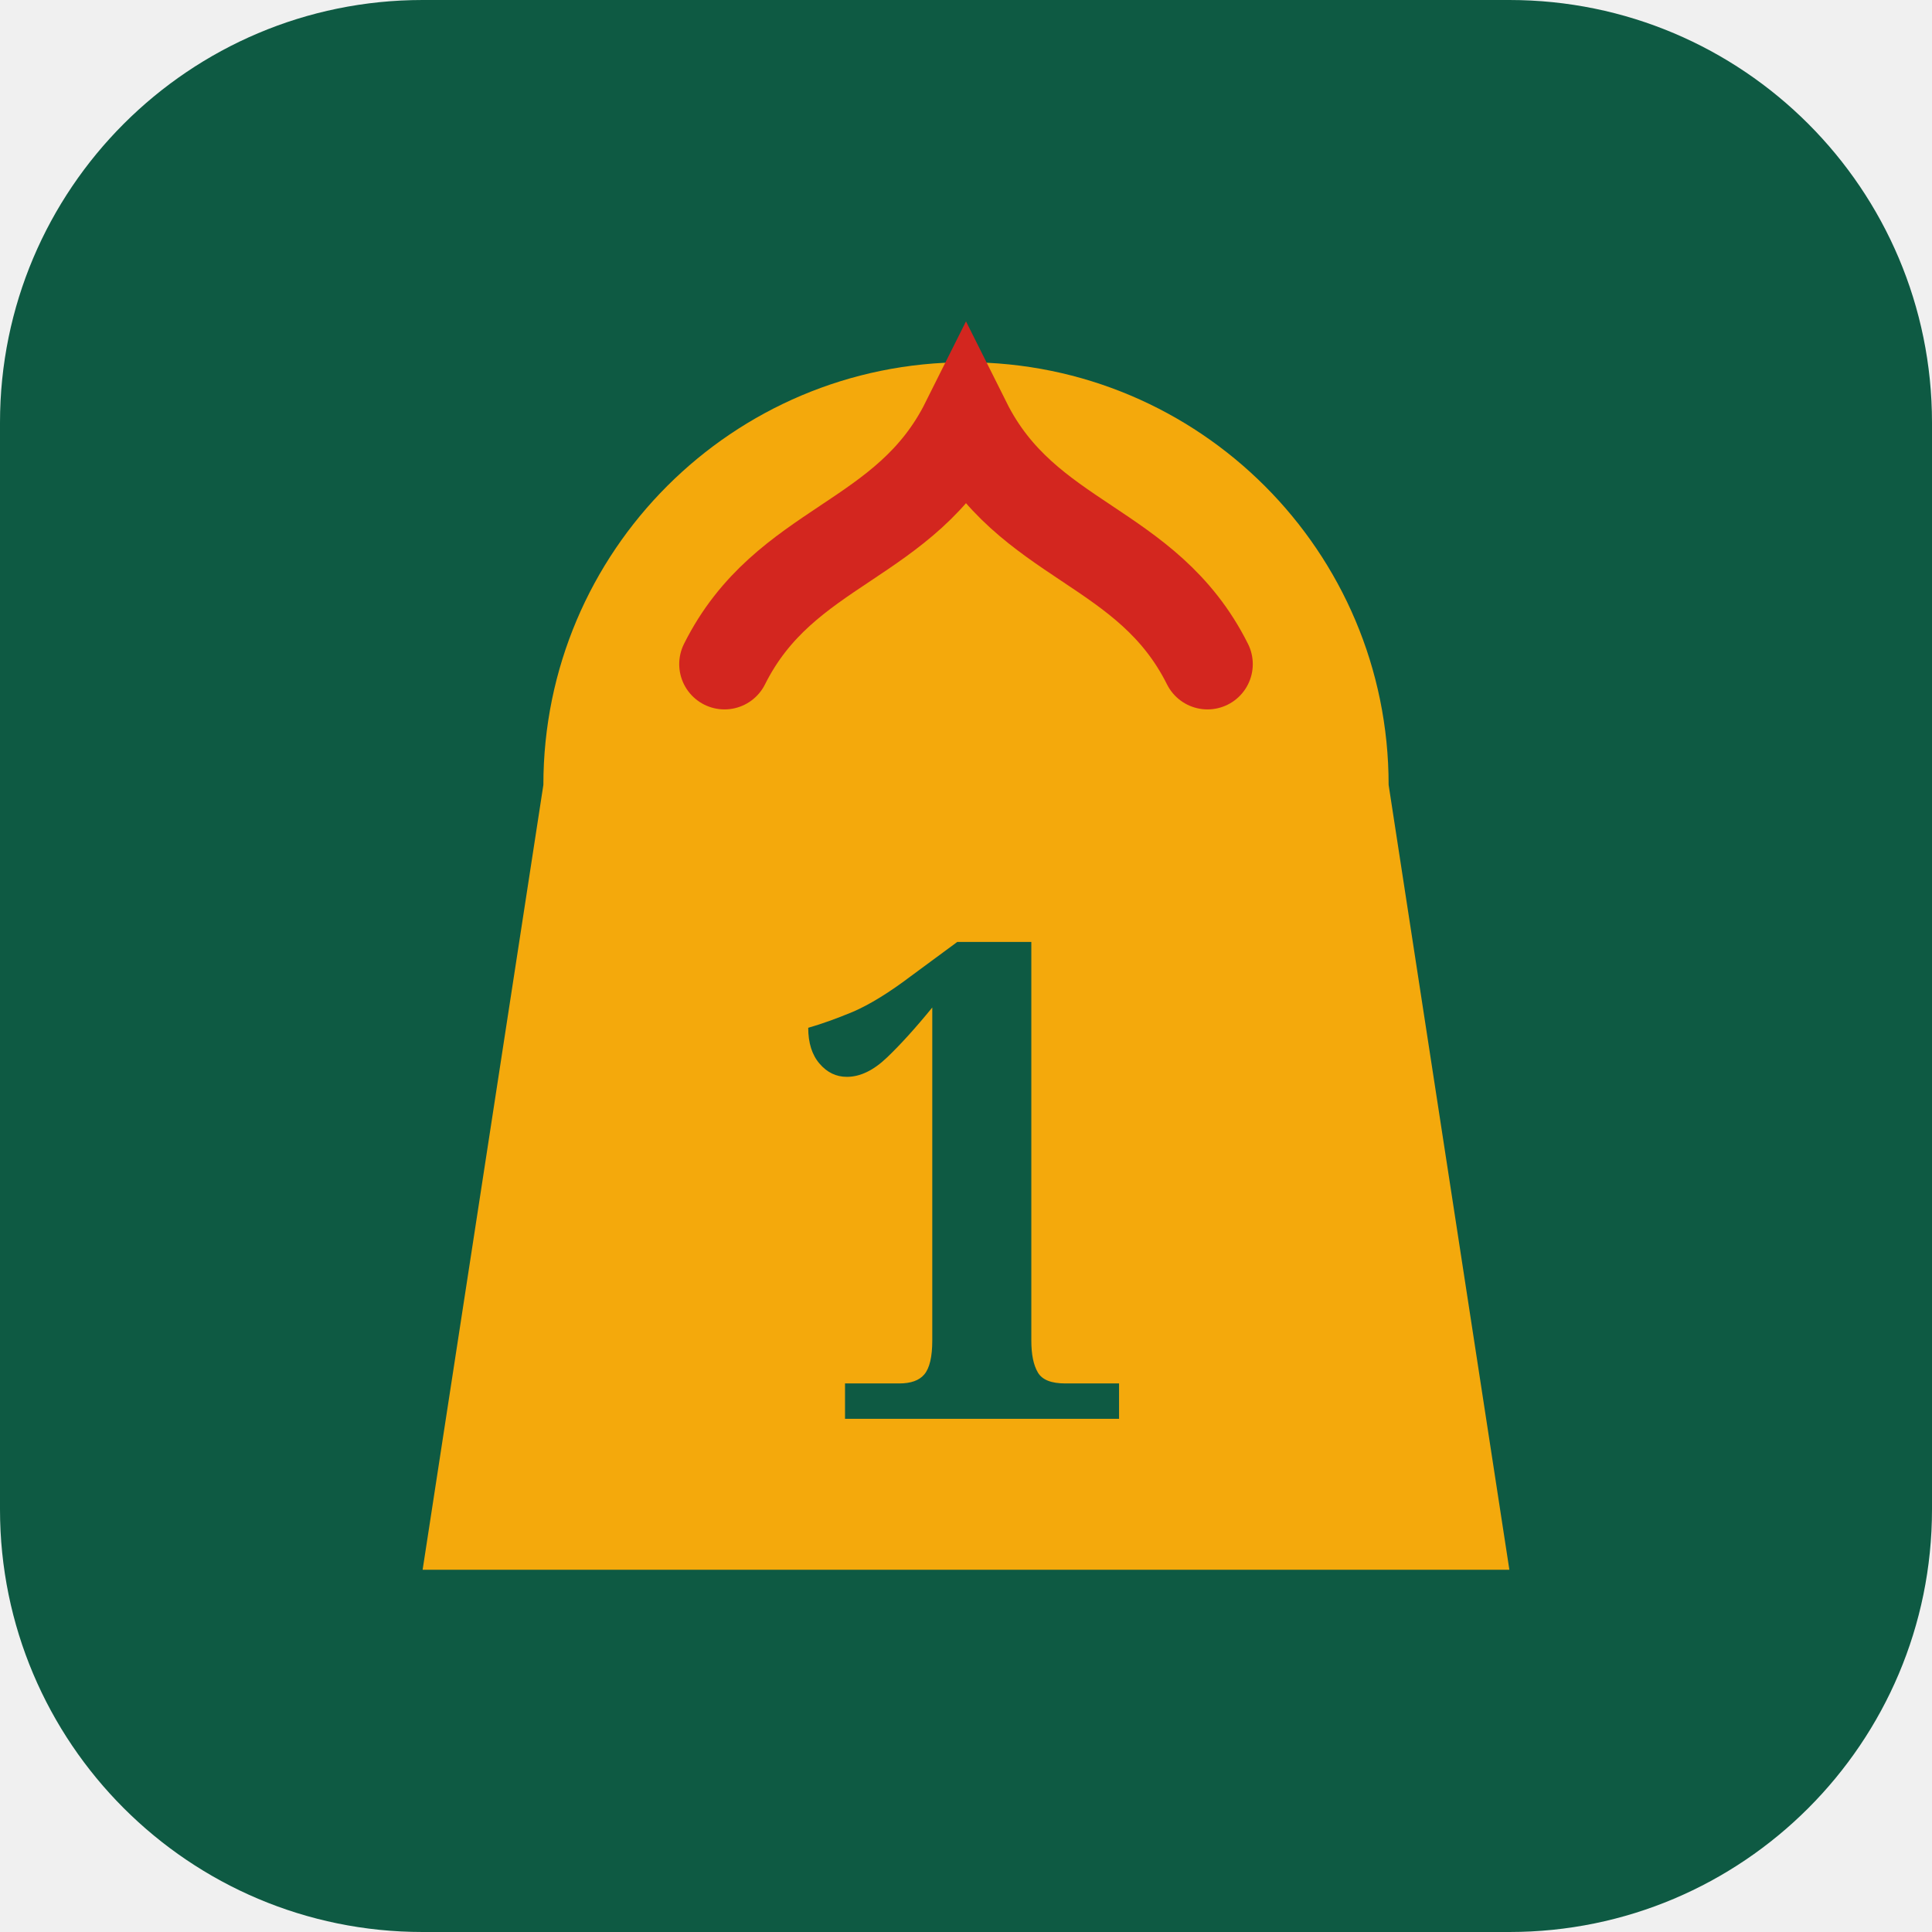
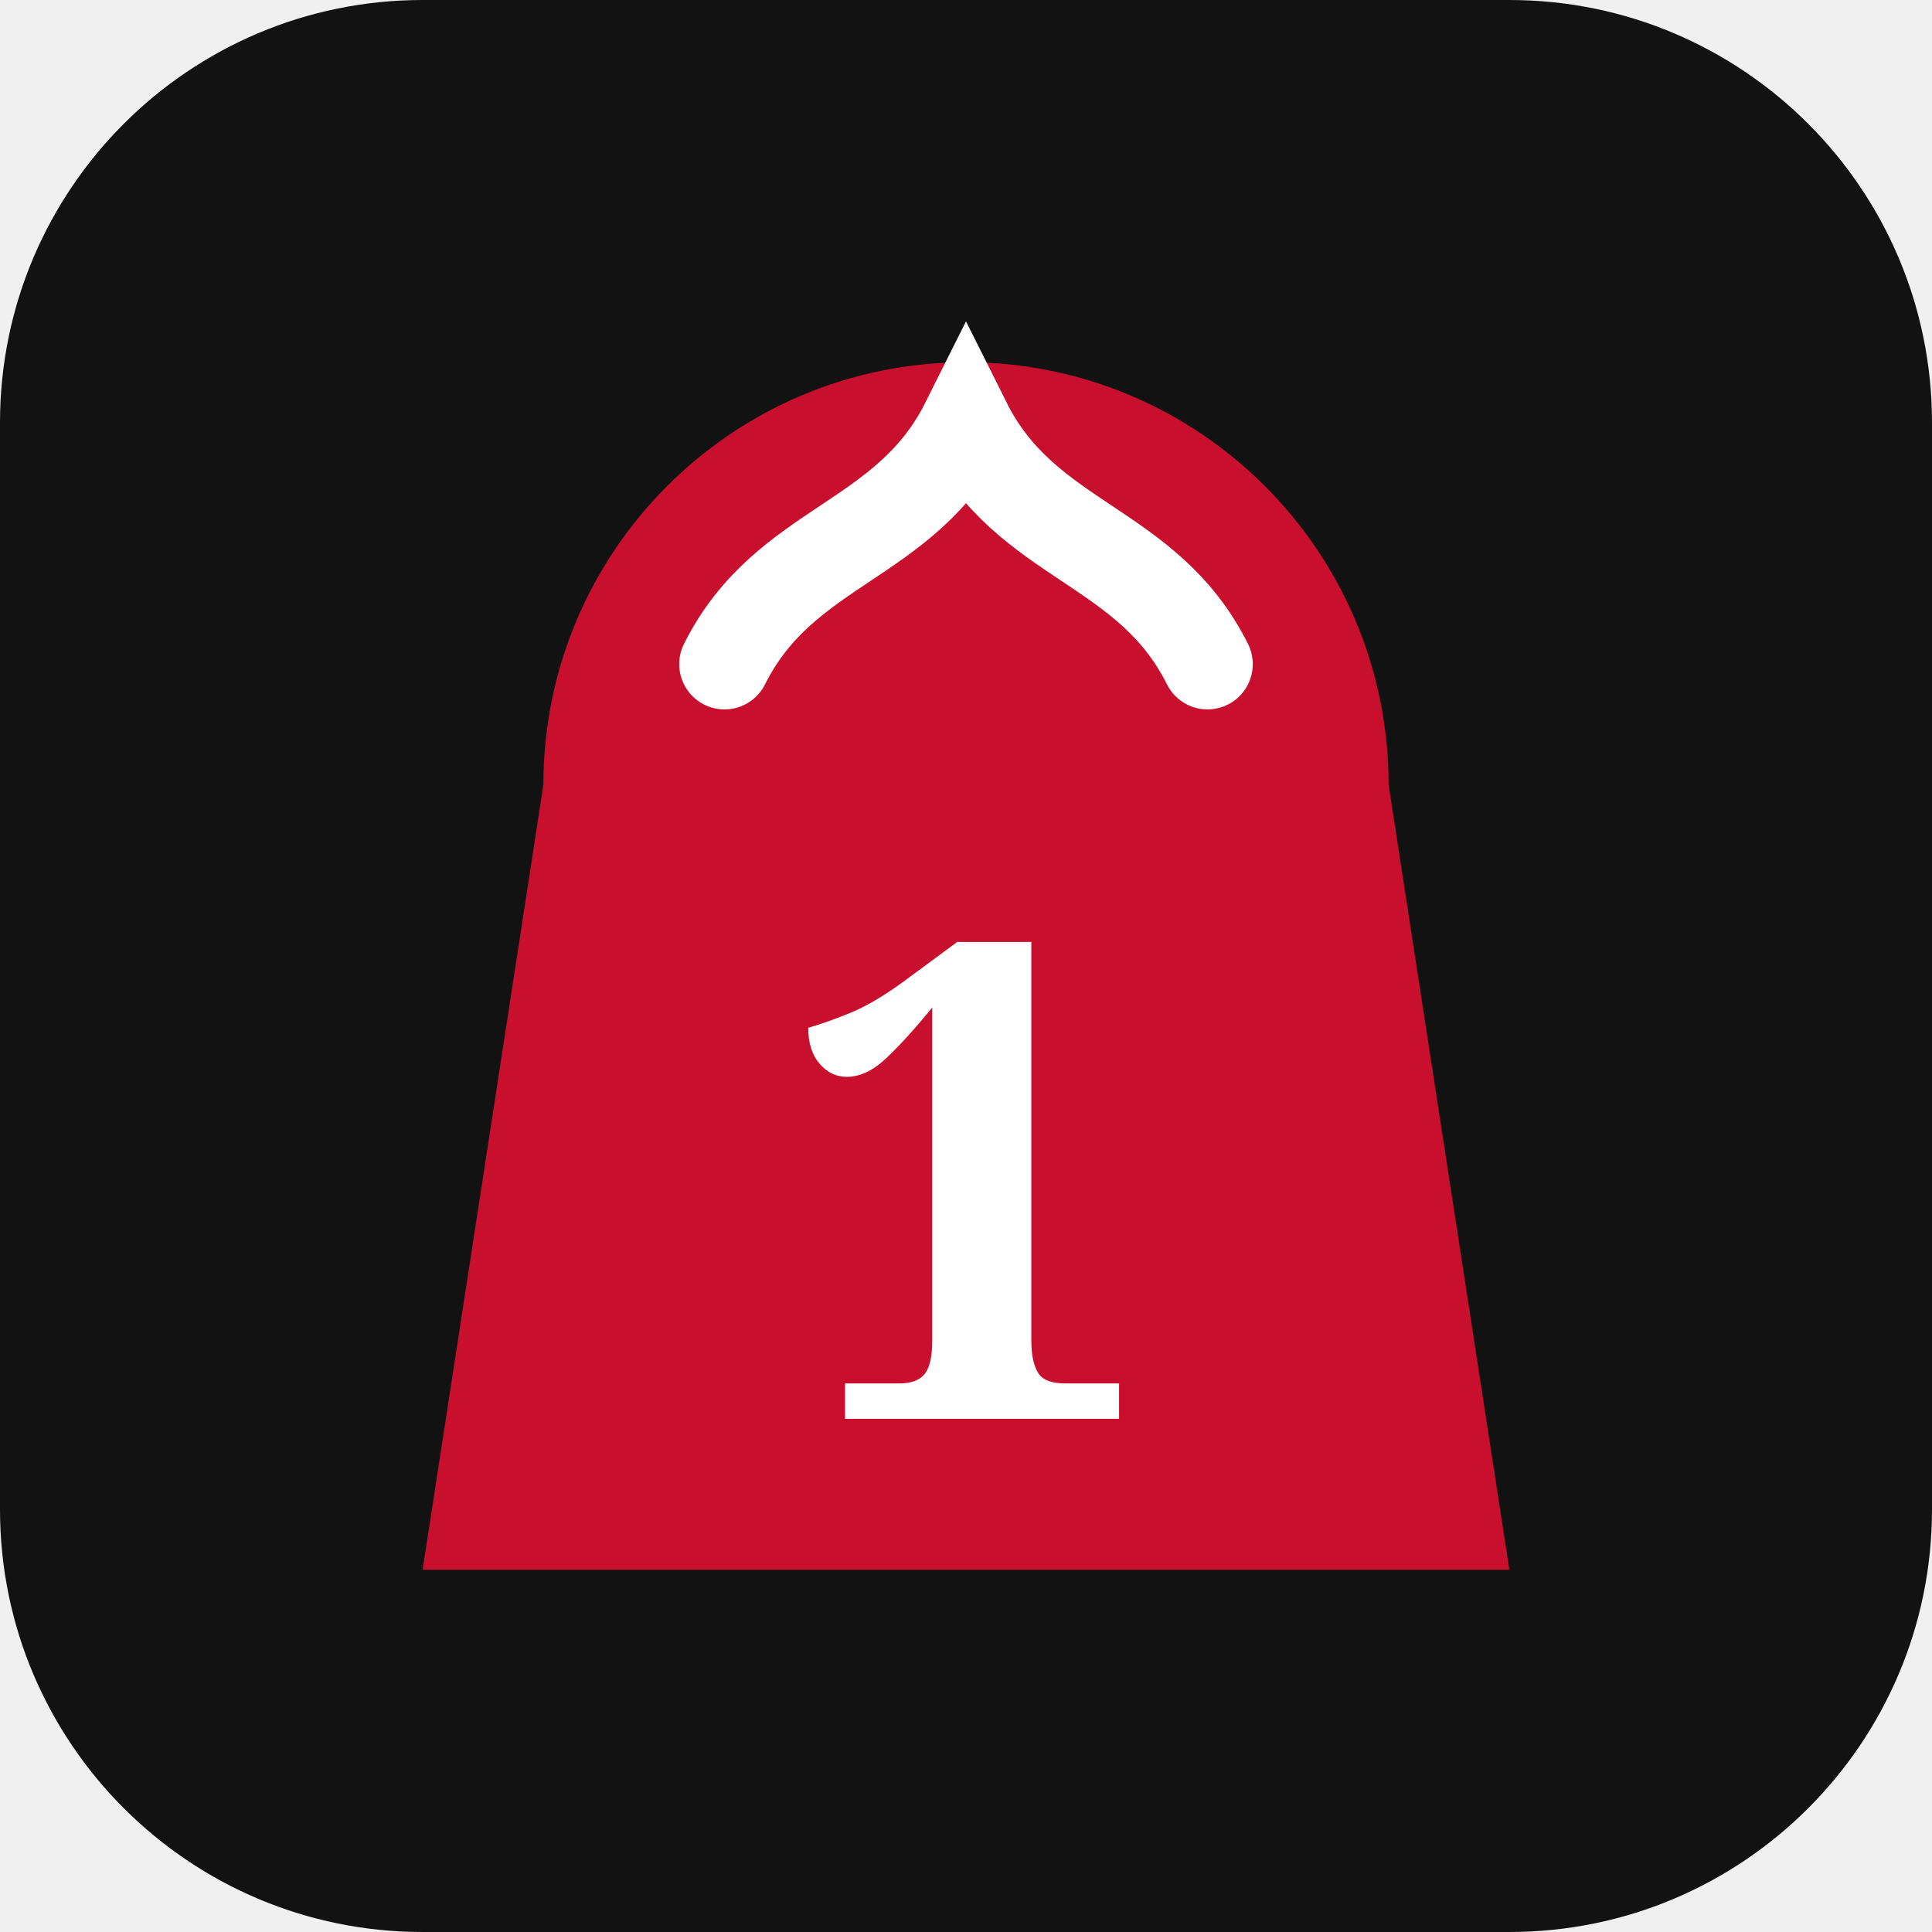
<svg xmlns="http://www.w3.org/2000/svg" viewBox="0 0 64 64">
-   <rect width="64" height="64" rx="14" fill="#0E5A43" />
-   <path d="M14 52h36l-4-26a14 14 0 0 0-28 0z" fill="#F4A90C" />
-   <path d="M24 22c2-4 6-4 8-8 2 4 6 4 8 8" fill="none" stroke="#D3261F" stroke-width="3" stroke-linecap="round" />
-   <text x="32" y="47" text-anchor="middle" font-family="Georgia,serif" font-weight="700" font-size="22" fill="#0E5A43">1</text>
+   <rect width="64" height="64" rx="14" fill="#121212" />
+   <path d="M14 52h36l-4-26a14 14 0 0 0-28 0z" fill="#C8102E" />
+   <path d="M24 22c2-4 6-4 8-8 2 4 6 4 8 8" fill="none" stroke="#FFFFFF" stroke-width="3" stroke-linecap="round" />
+   <text x="32" y="47" text-anchor="middle" font-family="Georgia,serif" font-weight="700" font-size="22" fill="#FFFFFF">1</text>
</svg>
